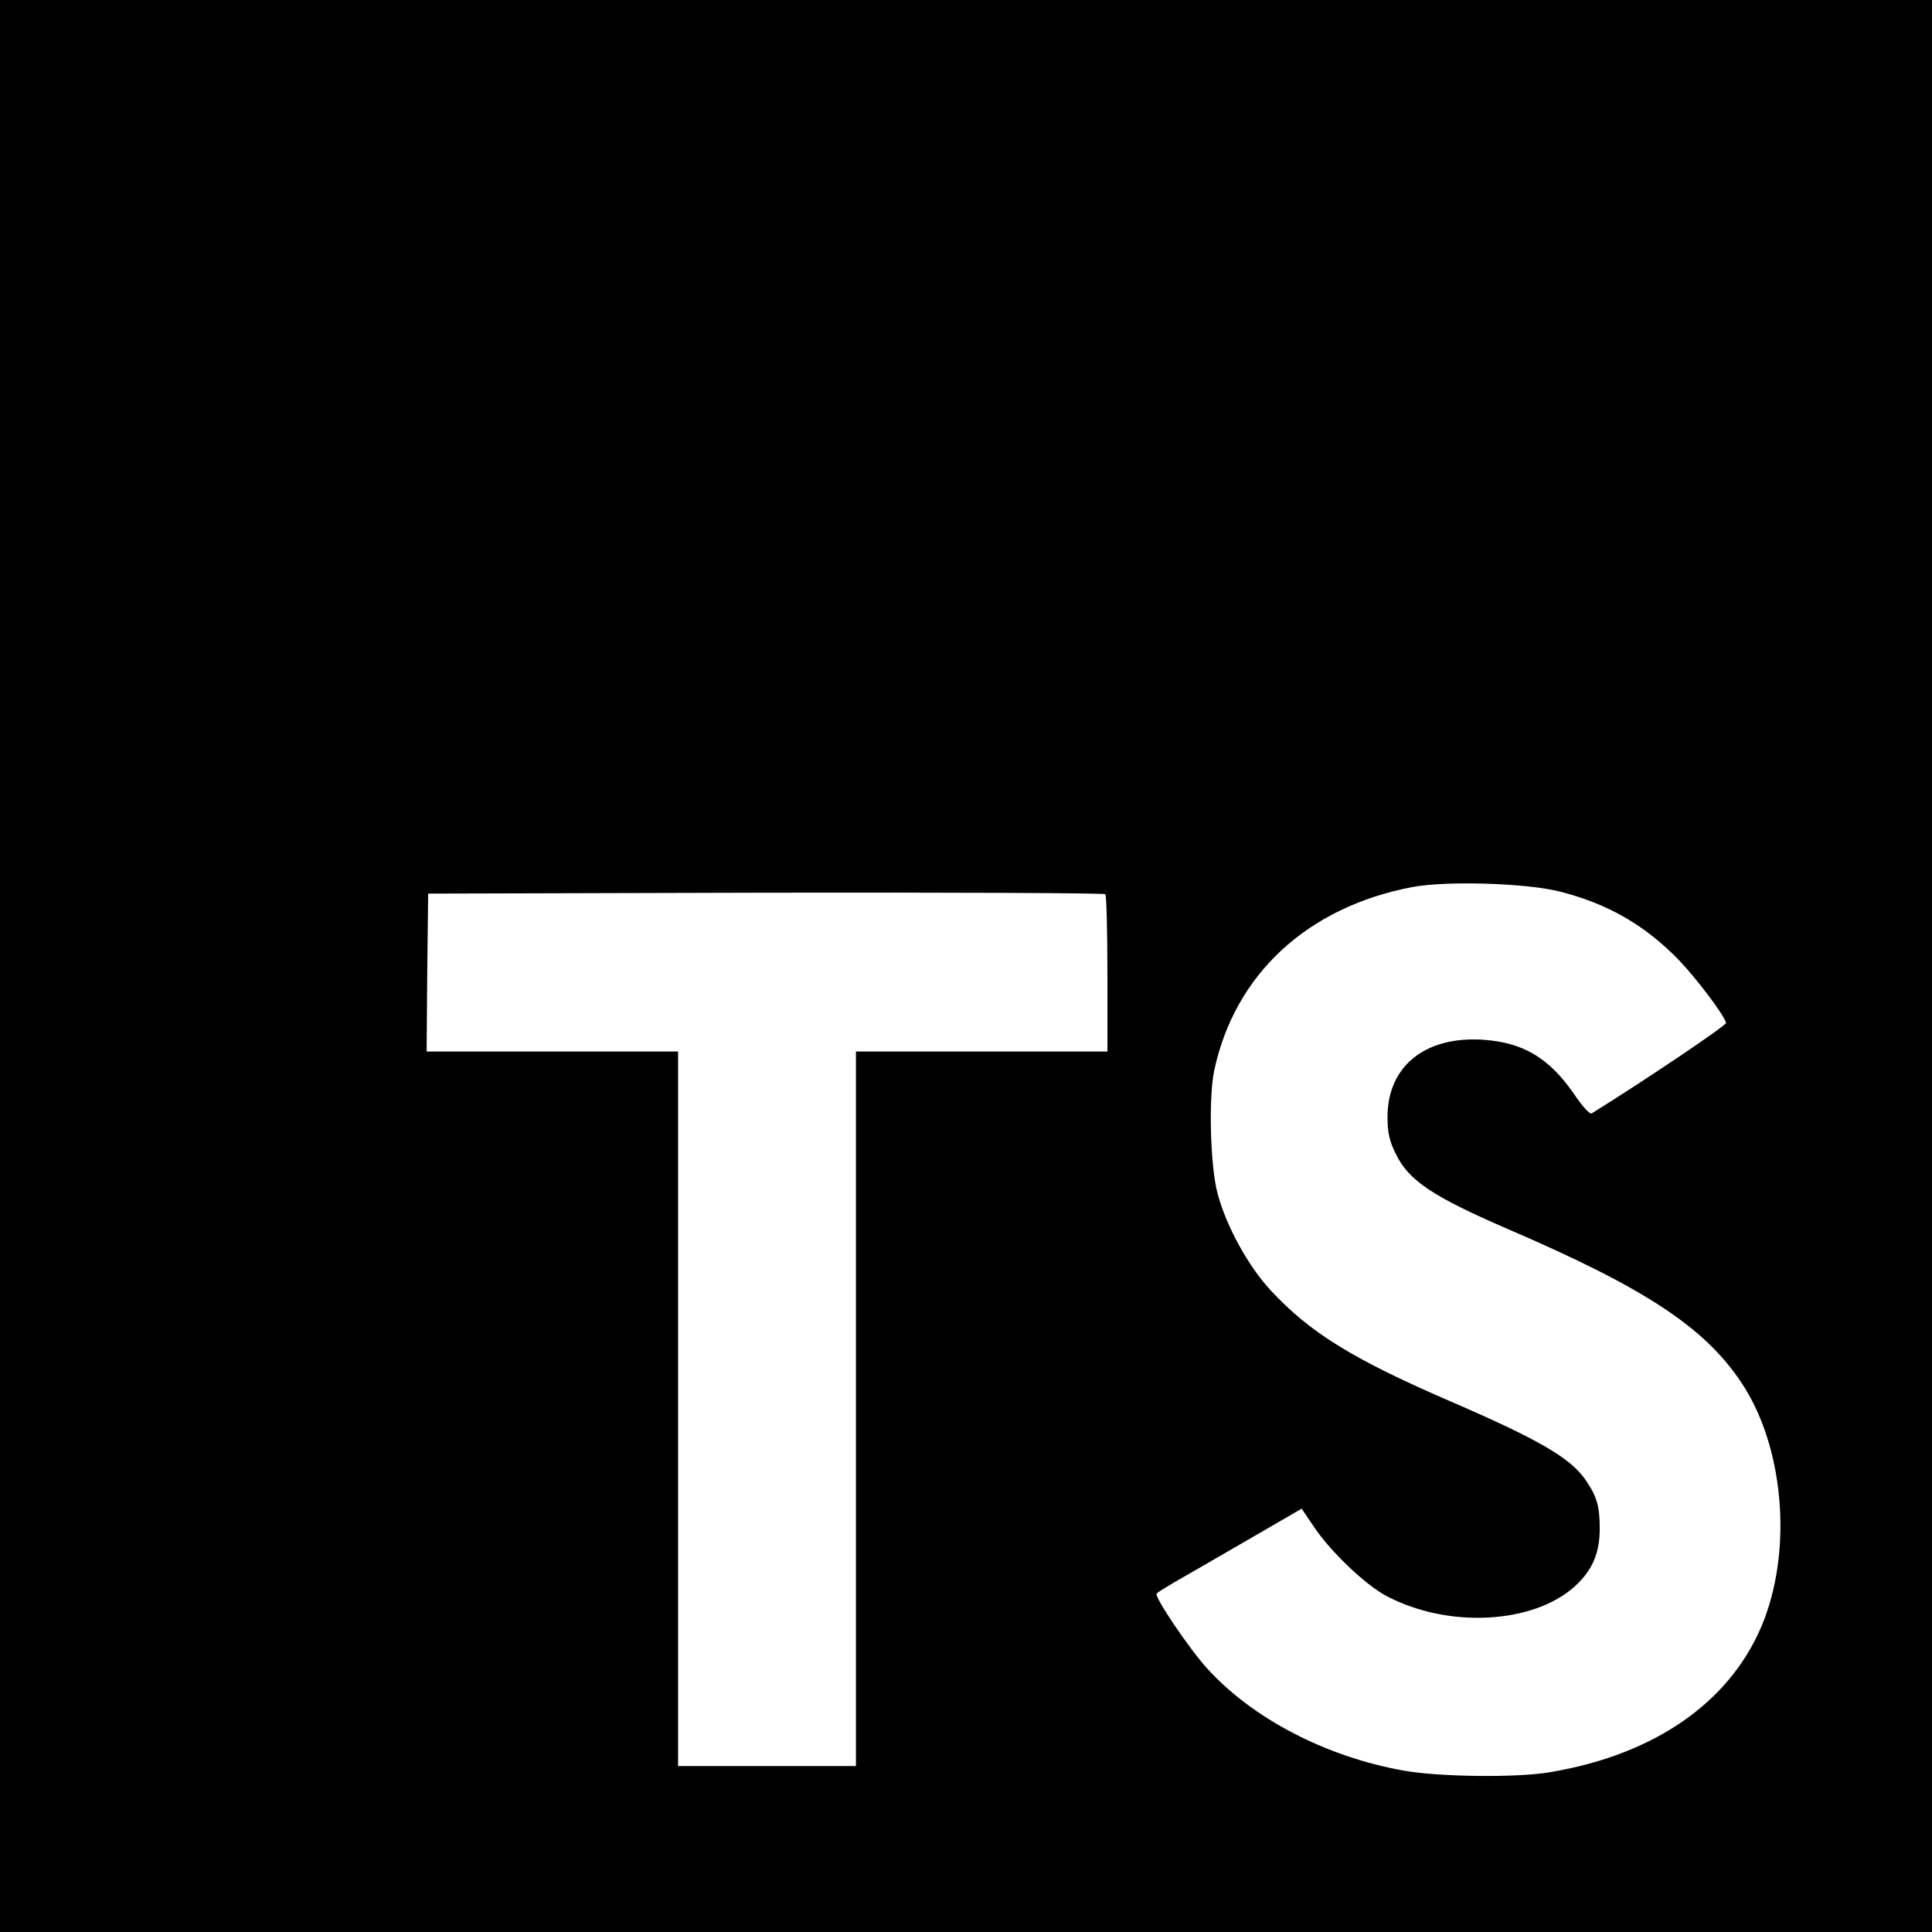
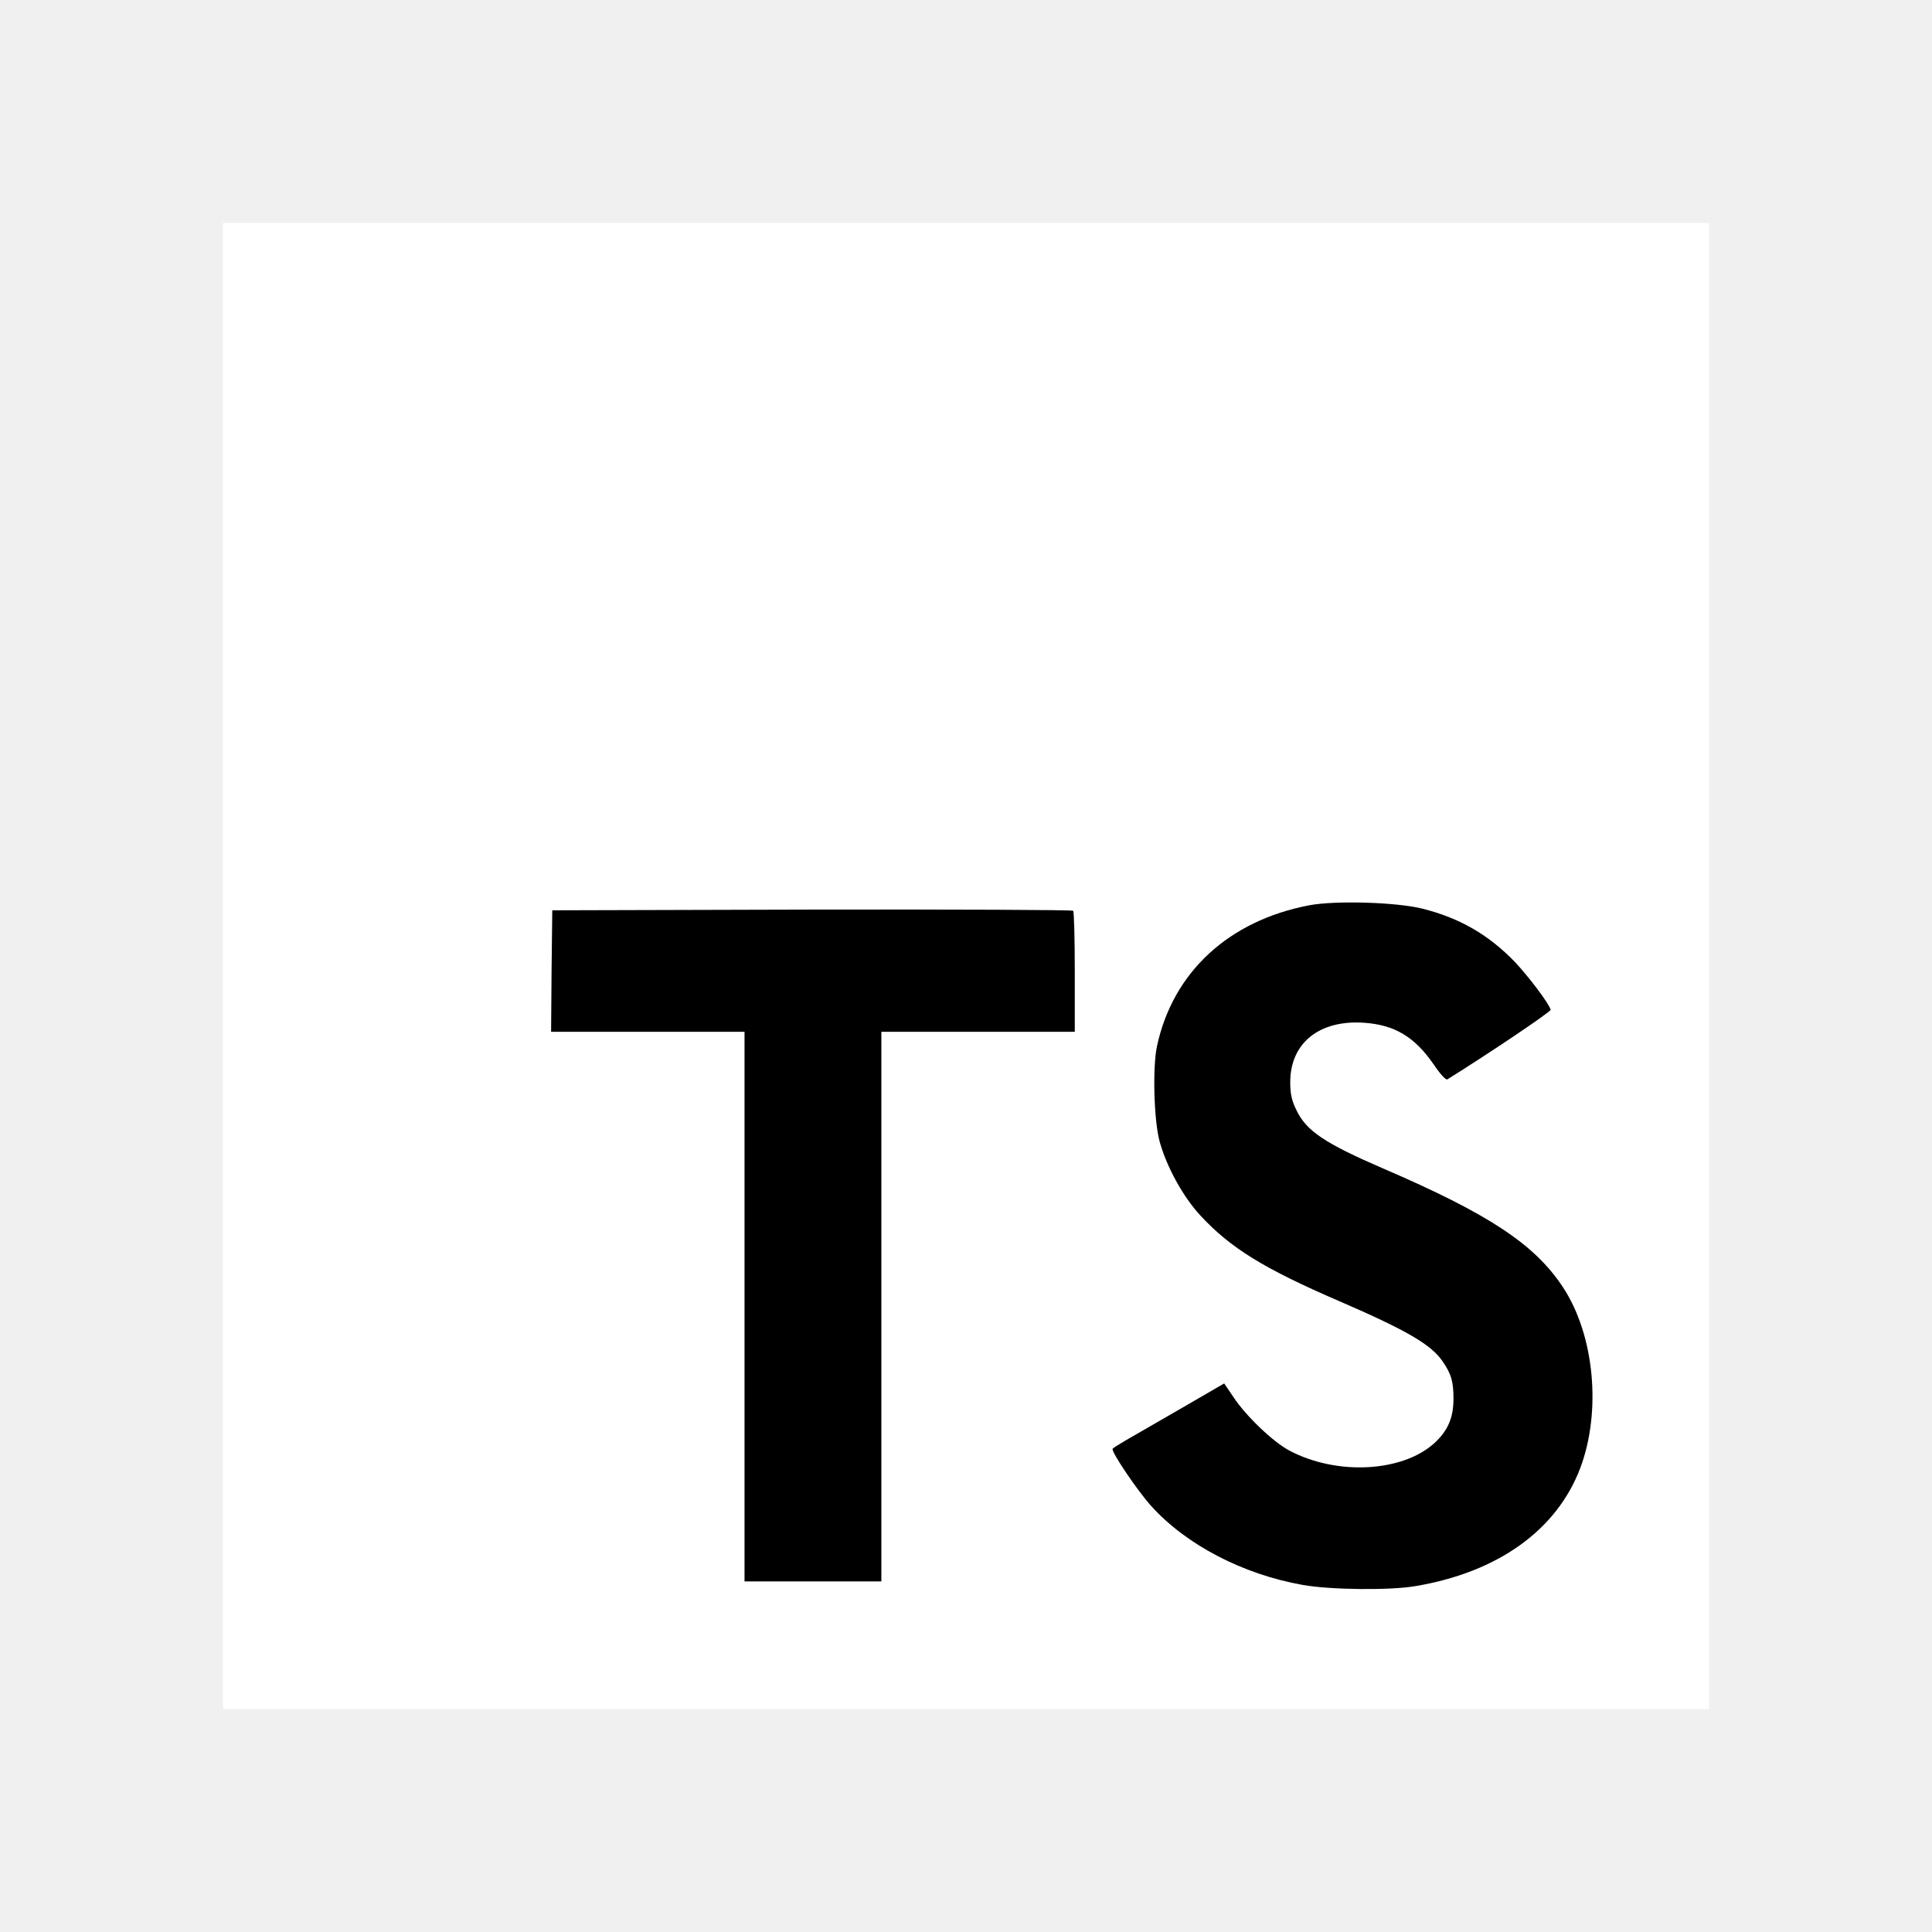
- <svg xmlns="http://www.w3.org/2000/svg" width="175px" height="175px" viewBox="0 0 256 256" version="1.1" preserveAspectRatio="xMidYMid" fill="#000000">
+ <svg xmlns="http://www.w3.org/2000/svg" width="101px" height="101px" viewBox="-38.4 -38.4 332.80 332.80" version="1.1" preserveAspectRatio="xMidYMid" fill="#ffffff" stroke="#ffffff" stroke-width="0.003">
  <g id="SVGRepo_bgCarrier" stroke-width="0" />
  <g id="SVGRepo_tracerCarrier" stroke-linecap="round" stroke-linejoin="round" />
  <g id="SVGRepo_iconCarrier">
    <g>
-       <polygon fill="#000" transform="translate(128, 128) scale(1, -1) translate(-128, -128) " points="0 128 0 0 128 0 256 0 256 128 256 256 128 256 0 256"> </polygon>
-       <path d="M146.658,223.437 L146.739,212.953 L130.079,212.953 L113.419,212.953 L113.419,165.613 L113.419,118.274 L101.635,118.274 L89.851,118.274 L89.851,165.613 L89.851,212.953 L73.19,212.953 L56.53,212.953 L56.53,223.234 C56.53,228.923 56.652,233.677 56.814,233.799 C56.936,233.961 77.213,234.043 101.797,234.002 L146.536,233.88 L146.658,223.437 Z" fill="#FFFFFF" transform="translate(101.6346, 176.143) rotate(-180) translate(-101.6346, -176.143) "> </path>
-       <path d="M206.567,234.272 C213.068,232.647 218.026,229.762 222.577,225.048 C224.934,222.529 228.428,217.937 228.713,216.84 C228.794,216.515 217.66,209.038 210.915,204.852 C210.671,204.69 209.696,205.746 208.598,207.372 C205.307,212.167 201.853,214.239 196.57,214.605 C188.809,215.133 183.811,211.07 183.852,204.284 C183.852,202.292 184.136,201.114 184.949,199.489 C186.656,195.953 189.825,193.84 199.781,189.533 C218.107,181.65 225.949,176.449 230.826,169.053 C236.271,160.804 237.49,147.638 233.792,137.845 C229.729,127.199 219.651,119.966 205.469,117.569 C201.081,116.797 190.678,116.918 185.965,117.772 C175.684,119.6 165.932,124.68 159.918,131.344 C157.561,133.945 152.969,140.731 153.254,141.218 C153.376,141.381 154.432,142.031 155.61,142.722 C156.748,143.372 161.056,145.851 165.119,148.207 L172.474,152.474 L174.018,150.198 C176.172,146.907 180.885,142.397 183.73,140.893 C191.897,136.586 203.113,137.195 208.639,142.153 C210.996,144.306 211.971,146.541 211.971,149.833 C211.971,152.799 211.605,154.099 210.061,156.334 C208.07,159.179 204.007,161.576 192.466,166.574 C179.26,172.263 173.571,175.798 168.37,181.406 C165.363,184.657 162.518,189.858 161.34,194.206 C160.365,197.823 160.121,206.884 160.893,210.541 C163.616,223.301 173.246,232.2 187.143,234.841 C191.654,235.694 202.137,235.369 206.567,234.272 Z" fill="#FFFFFF" transform="translate(194.5785, 176.1902) scale(1, -1) translate(-194.5785, -176.1902) "> </path>
+       <polygon fill="#fff" transform="translate(128, 128) scale(1, -1) translate(-128, -128) " points="0 128 0 0 128 0 256 0 256 128 256 256 128 256 0 256"> </polygon>
+       <path d="M146.658,223.437 L146.739,212.953 L130.079,212.953 L113.419,212.953 L113.419,165.613 L113.419,118.274 L101.635,118.274 L89.851,118.274 L89.851,165.613 L89.851,212.953 L73.19,212.953 L56.53,212.953 L56.53,223.234 C56.53,228.923 56.652,233.677 56.814,233.799 C56.936,233.961 77.213,234.043 101.797,234.002 L146.536,233.88 L146.658,223.437 Z" fill="#000" transform="translate(101.6346, 176.143) rotate(-180) translate(-101.6346, -176.143) "> </path>
+       <path d="M206.567,234.272 C213.068,232.647 218.026,229.762 222.577,225.048 C224.934,222.529 228.428,217.937 228.713,216.84 C228.794,216.515 217.66,209.038 210.915,204.852 C210.671,204.69 209.696,205.746 208.598,207.372 C205.307,212.167 201.853,214.239 196.57,214.605 C188.809,215.133 183.811,211.07 183.852,204.284 C183.852,202.292 184.136,201.114 184.949,199.489 C186.656,195.953 189.825,193.84 199.781,189.533 C218.107,181.65 225.949,176.449 230.826,169.053 C236.271,160.804 237.49,147.638 233.792,137.845 C229.729,127.199 219.651,119.966 205.469,117.569 C201.081,116.797 190.678,116.918 185.965,117.772 C175.684,119.6 165.932,124.68 159.918,131.344 C157.561,133.945 152.969,140.731 153.254,141.218 C153.376,141.381 154.432,142.031 155.61,142.722 C156.748,143.372 161.056,145.851 165.119,148.207 L172.474,152.474 L174.018,150.198 C176.172,146.907 180.885,142.397 183.73,140.893 C191.897,136.586 203.113,137.195 208.639,142.153 C210.996,144.306 211.971,146.541 211.971,149.833 C211.971,152.799 211.605,154.099 210.061,156.334 C208.07,159.179 204.007,161.576 192.466,166.574 C179.26,172.263 173.571,175.798 168.37,181.406 C165.363,184.657 162.518,189.858 161.34,194.206 C160.365,197.823 160.121,206.884 160.893,210.541 C163.616,223.301 173.246,232.2 187.143,234.841 C191.654,235.694 202.137,235.369 206.567,234.272 Z" fill="#000" transform="translate(194.5785, 176.1902) scale(1, -1) translate(-194.5785, -176.1902) "> </path>
    </g>
  </g>
</svg>
